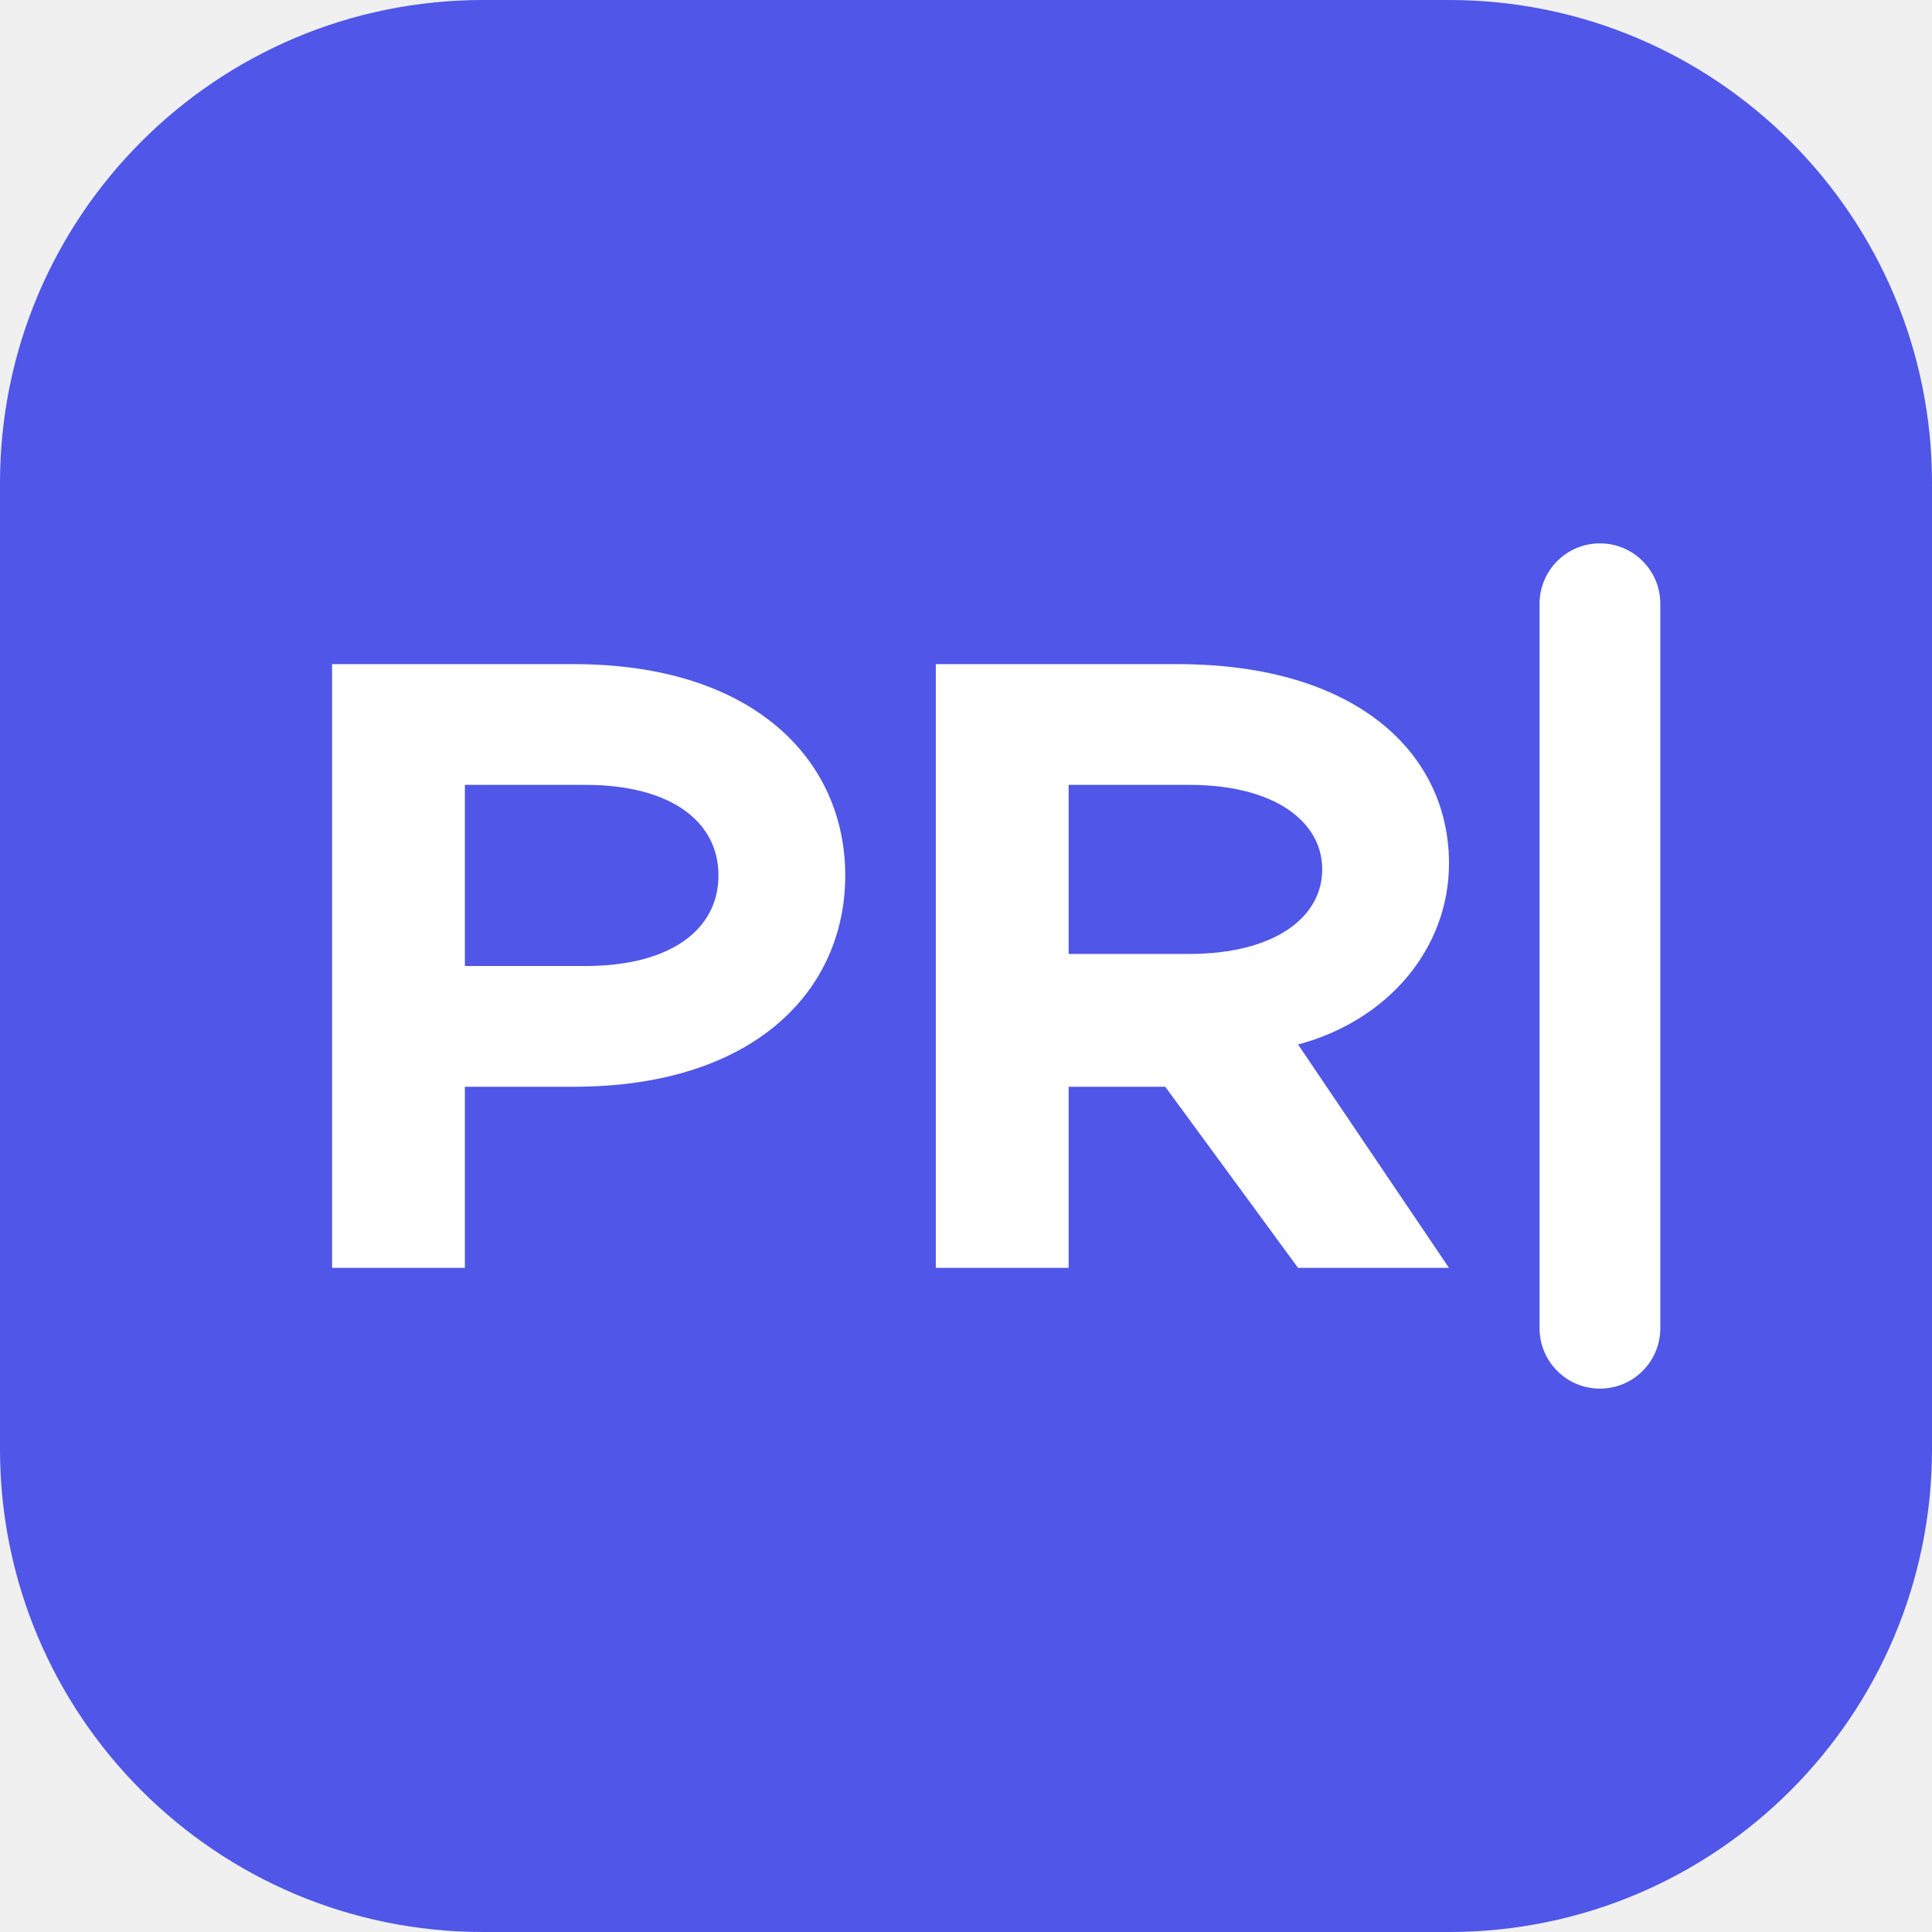
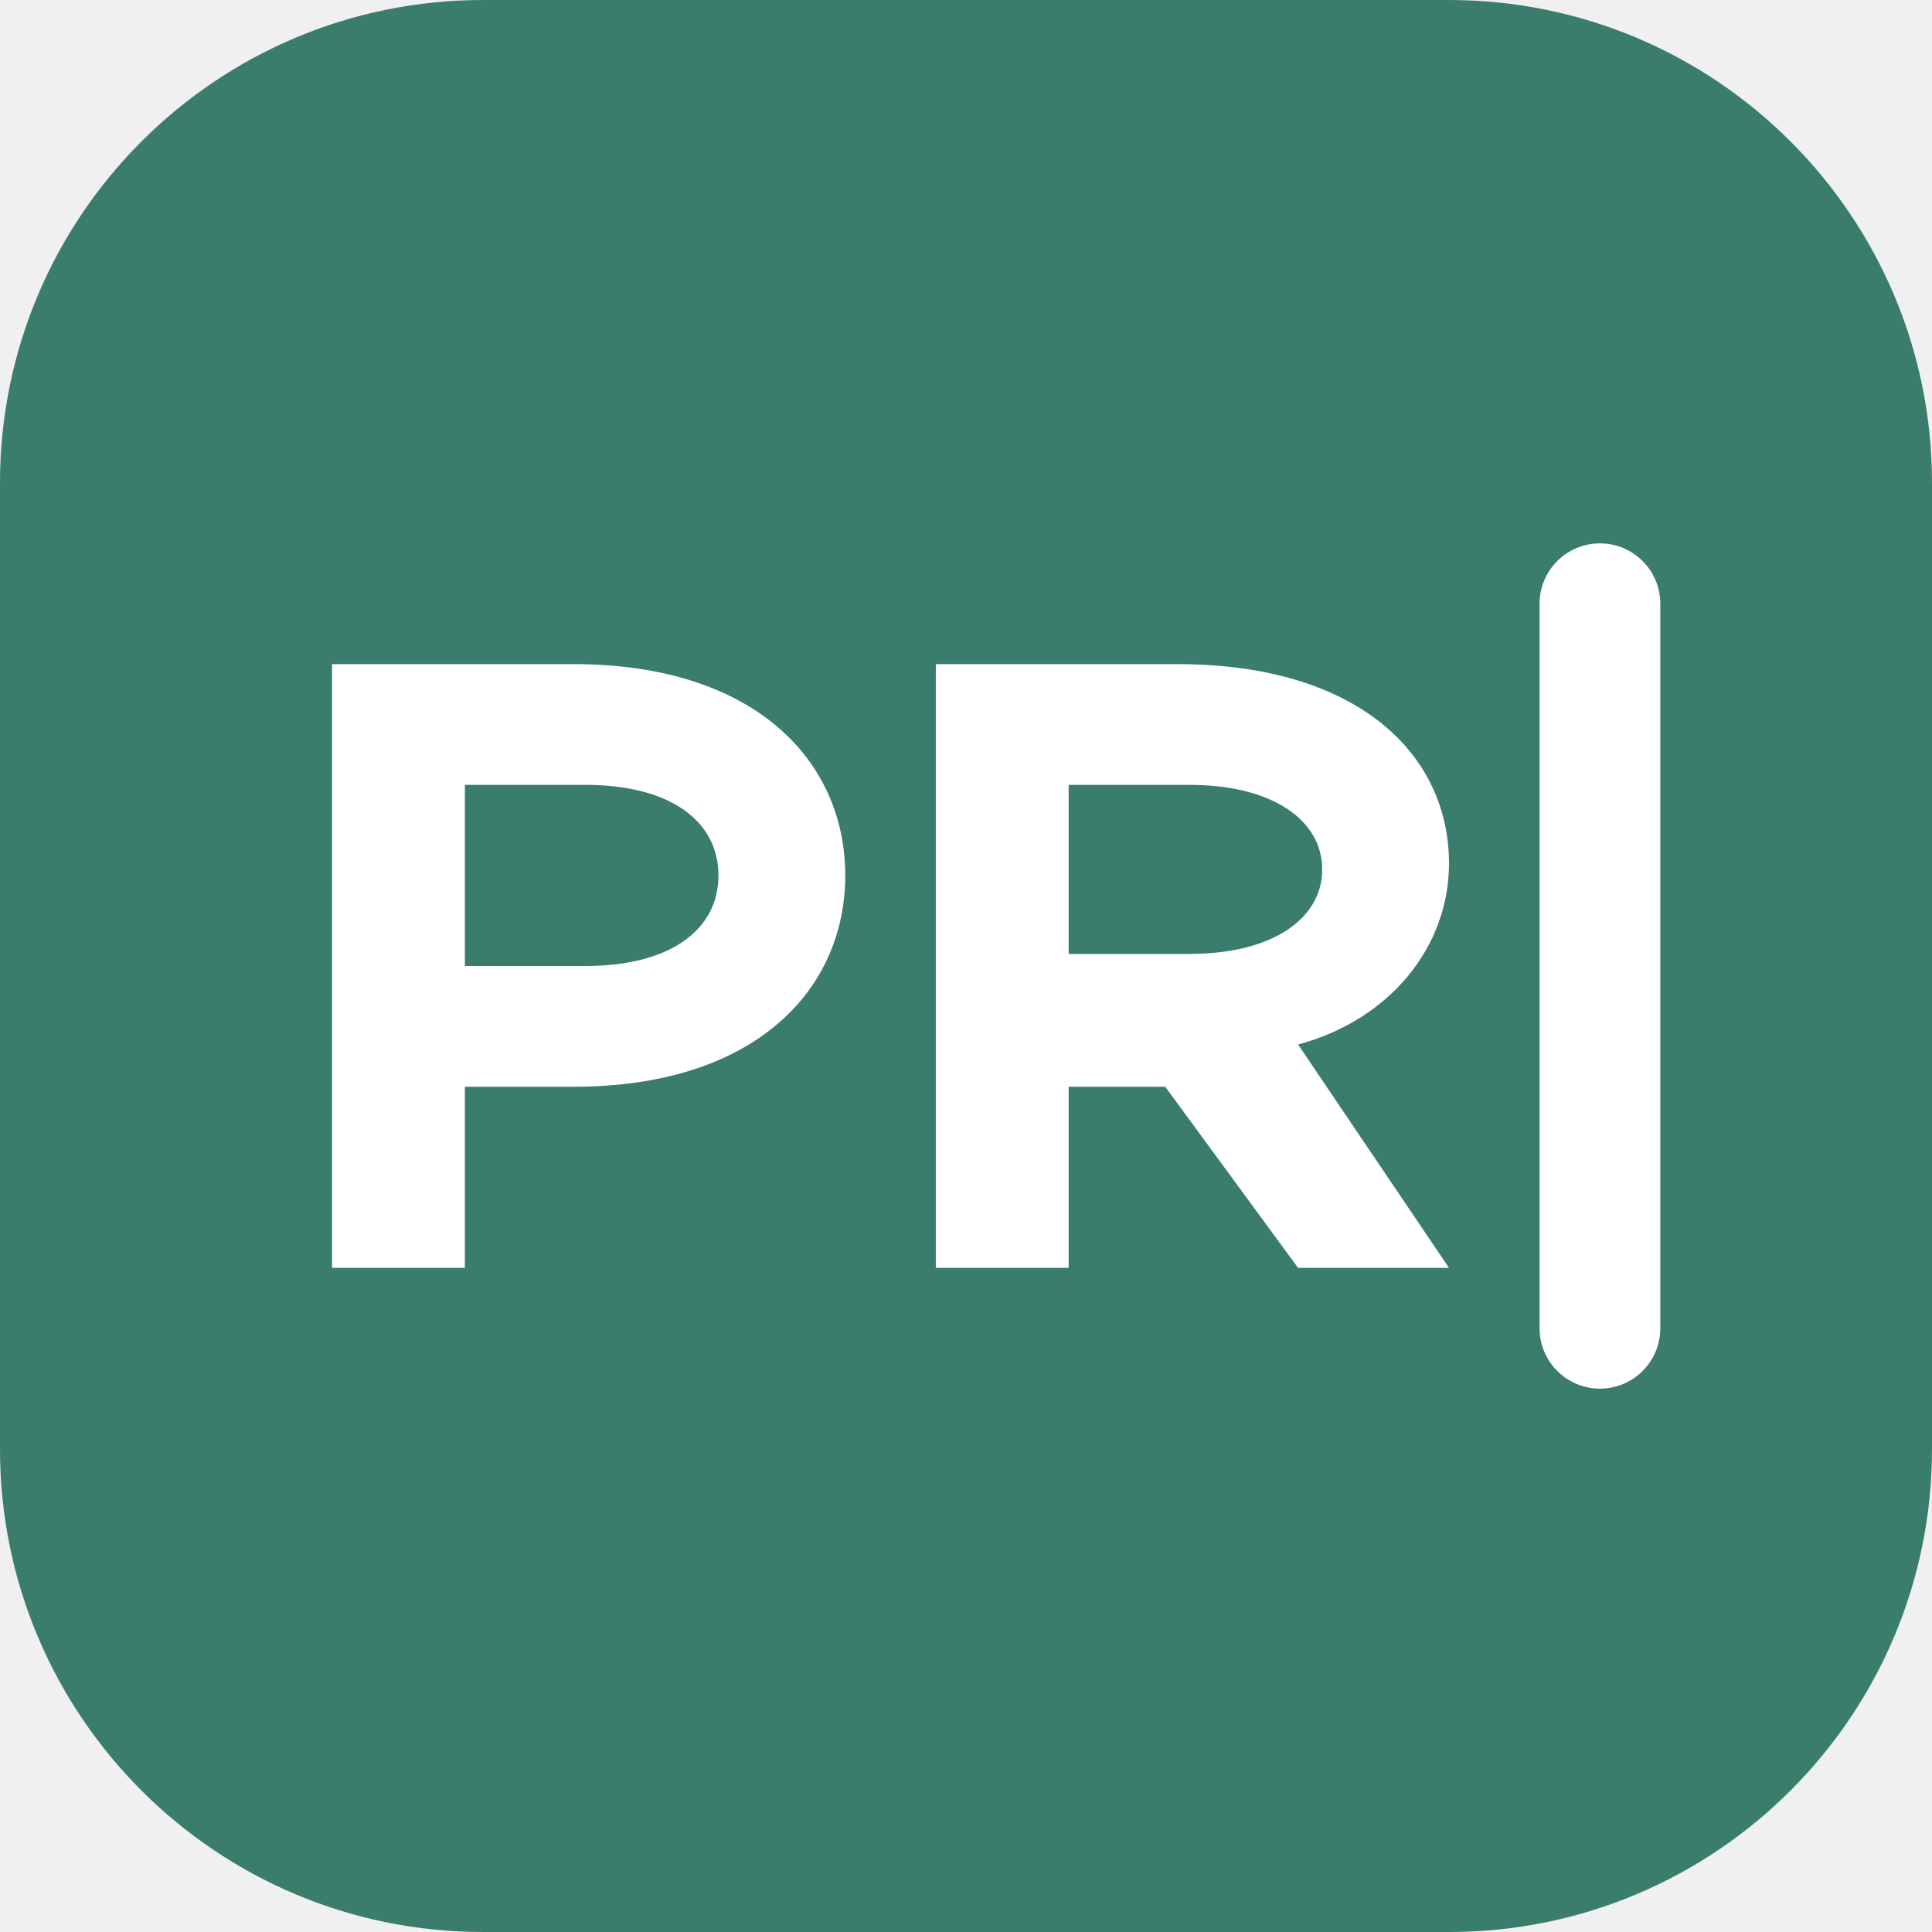
<svg xmlns="http://www.w3.org/2000/svg" viewBox="0 0 32 32" width="32" height="32">
-   <rect width="32" height="32" rx="8" fill="#4f56e8" />
+   <rect width="32" height="32" rx="8" fill="#3a7d6c" />
  <g fill="#fff">
    <path fill-rule="evenodd" d="M5.5 21V11h4c3 0 4.5 1.6 4.5 3.5S12.5 18 9.5 18H7.7V21ZM7.7 13v3h2c1.4 0 2.2-.6 2.2-1.5S11.1 13 9.7 13Z" />
    <path fill-rule="evenodd" d="M15.5 21V11h4c3 0 4.5 1.5 4.5 3.3 0 1.4-1 2.6-2.5 3L24 21h-2.5l-2.2-3H17.7V21ZM17.7 13v2.8h2c1.4 0 2.2-.6 2.2-1.4s-.8-1.4-2.2-1.4Z" />
    <rect x="25.5" y="9" width="2" height="14" rx="1" />
  </g>
</svg>
